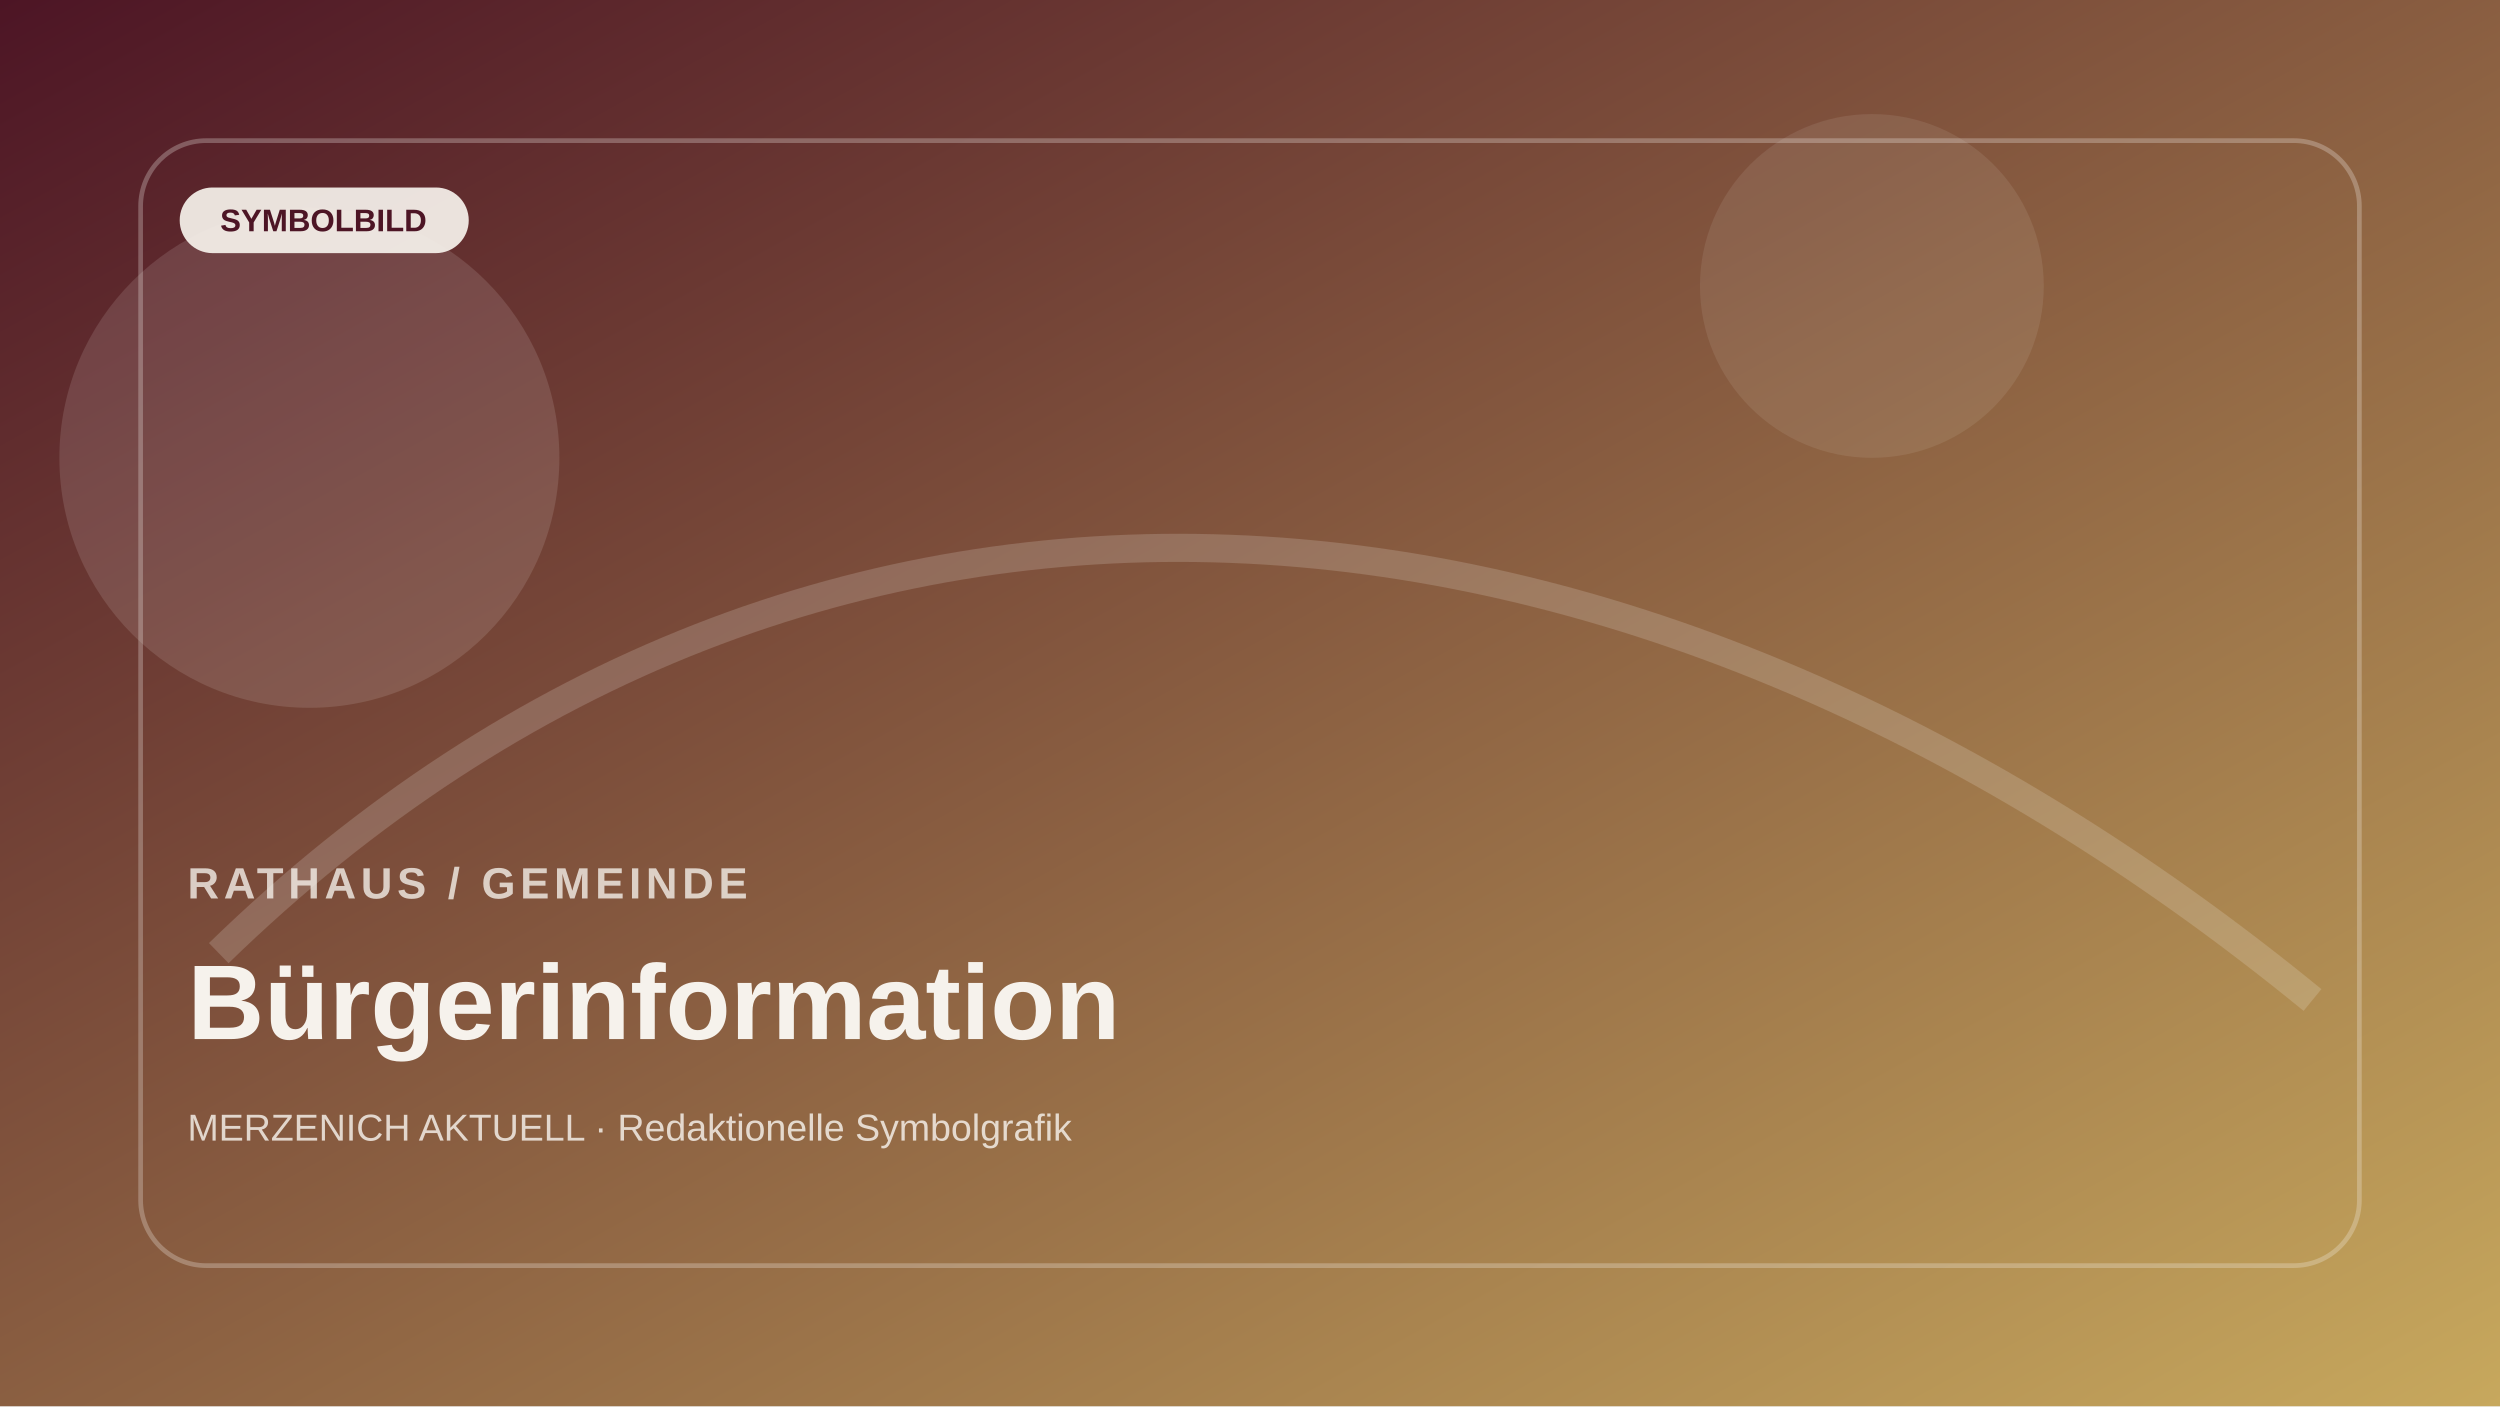
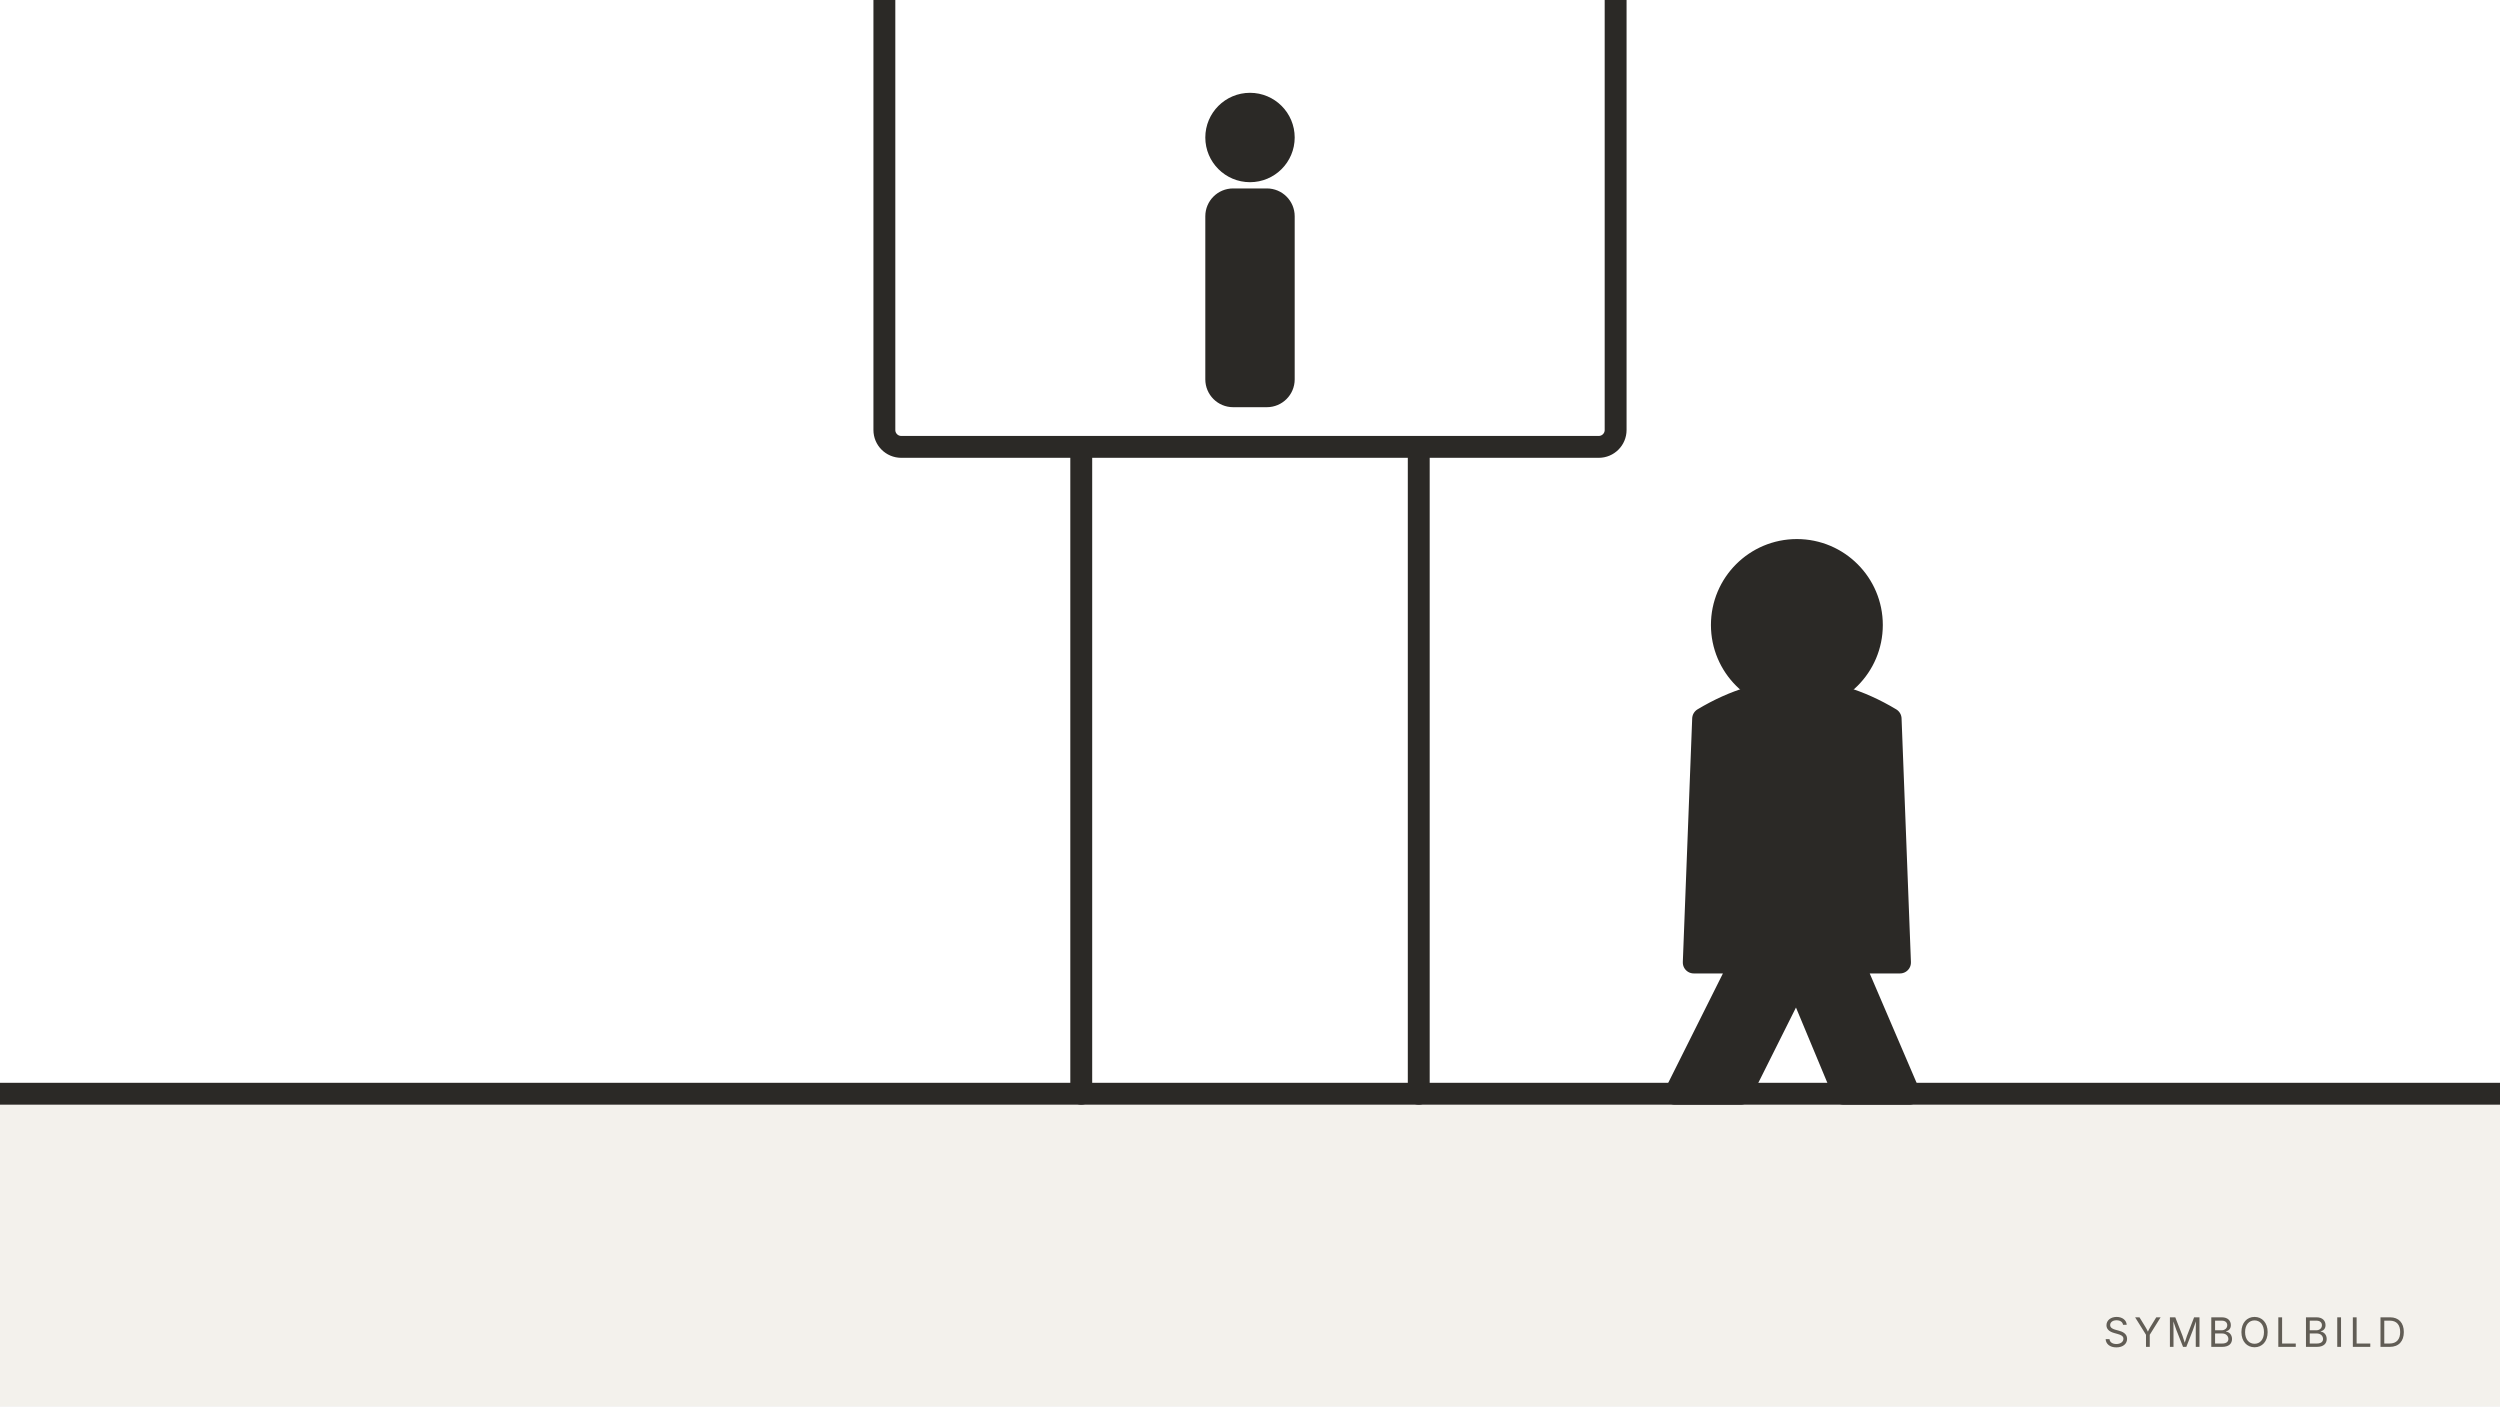
<svg xmlns="http://www.w3.org/2000/svg" viewBox="0 0 1600 900" width="1600" height="900" role="img" aria-labelledby="t d">
-   <defs>
-     <linearGradient id="g" x1="0" y1="0" x2="1" y2="1">
-       <stop stop-color="#4d1525" />
-       <stop offset="1" stop-color="#c7a85d" />
-     </linearGradient>
-   </defs>
-   <rect width="1600" height="900" fill="url(#g)" />
-   <circle cx="198" cy="293" r="160" fill="#f6f2ec" opacity=".13" />
-   <circle cx="1198" cy="183" r="110" fill="#f6f2ec" opacity=".09" />
-   <path d="M140 610 C520 240 1040 280 1480 640" fill="none" stroke="#f6f2ec" stroke-width="18" opacity=".18" />
-   <rect x="90" y="90" width="1420" height="720" rx="42" fill="none" stroke="#f6f2ec" stroke-width="3" opacity=".28" />
-   <rect x="115" y="120" width="185" height="42" rx="21" fill="#f6f2ec" opacity=".92" />
-   <text x="207" y="148" text-anchor="middle" font-family="Arial,sans-serif" font-size="20" font-weight="700" fill="#4d1525">SYMBOLBILD</text>
-   <text x="120" y="575" font-family="Arial,sans-serif" font-size="28" font-weight="700" letter-spacing="3" fill="#f6f2ec" opacity=".78">RATHAUS / GEMEINDE</text>
-   <text x="120" y="665" font-family="Arial,sans-serif" font-size="68" font-weight="800" fill="#f6f2ec">Bürgerinformation</text>
-   <text x="120" y="730" font-family="Arial,sans-serif" font-size="24" fill="#f6f2ec" opacity=".82">MERZENICH AKTUELL · Redaktionelle Symbolgrafik</text>
+   <rect width="1600" height="900" fill="#ffffff" />
+   <g stroke="#2b2926" stroke-width="14" stroke-linecap="round" stroke-linejoin="round" fill="#ffffff">
+     <rect x="0" y="700" width="1600" height="200" fill="#f3f1ec" stroke="none" />
+     <line x1="0" y1="700" x2="1600" y2="700" />
+     <g transform="translate(800 700) scale(1.8)" stroke-width="7.78" data-form="infoTafel">
+       <line x1="-60" y1="0" x2="-60" y2="-240" />
+       <line x1="60" y1="0" x2="60" y2="-240" />
+       <rect x="-130" y="-400" width="260" height="170" rx="6" fill="#ffffff" />
+       <circle cx="0" cy="-340" r="12" fill="#2b2926" />
+       <rect x="-12" y="-318" width="24" height="70" rx="6" fill="#2b2926" />
+     </g>
+     <g transform="translate(1150 700) scale(1.2)" stroke-width="11.67" data-form="personGehend">
+       <circle cx="0" cy="-250" r="40" fill="#2b2926" />
+       <path d="M-50 -200 Q0 -230 50 -200 L55 -70 L30 -70 L60 0 L25 0 L0 -60 L-30 0 L-65 0 L-30 -70 L-55 -70 Z" fill="#2b2926" />
+     </g>
+   </g>
+   <text x="1540" y="862" text-anchor="end" font-family="Inter,Arial,sans-serif" font-size="26" letter-spacing="3" fill="#615d55" stroke="none">SYMBOLBILD</text>
</svg>
